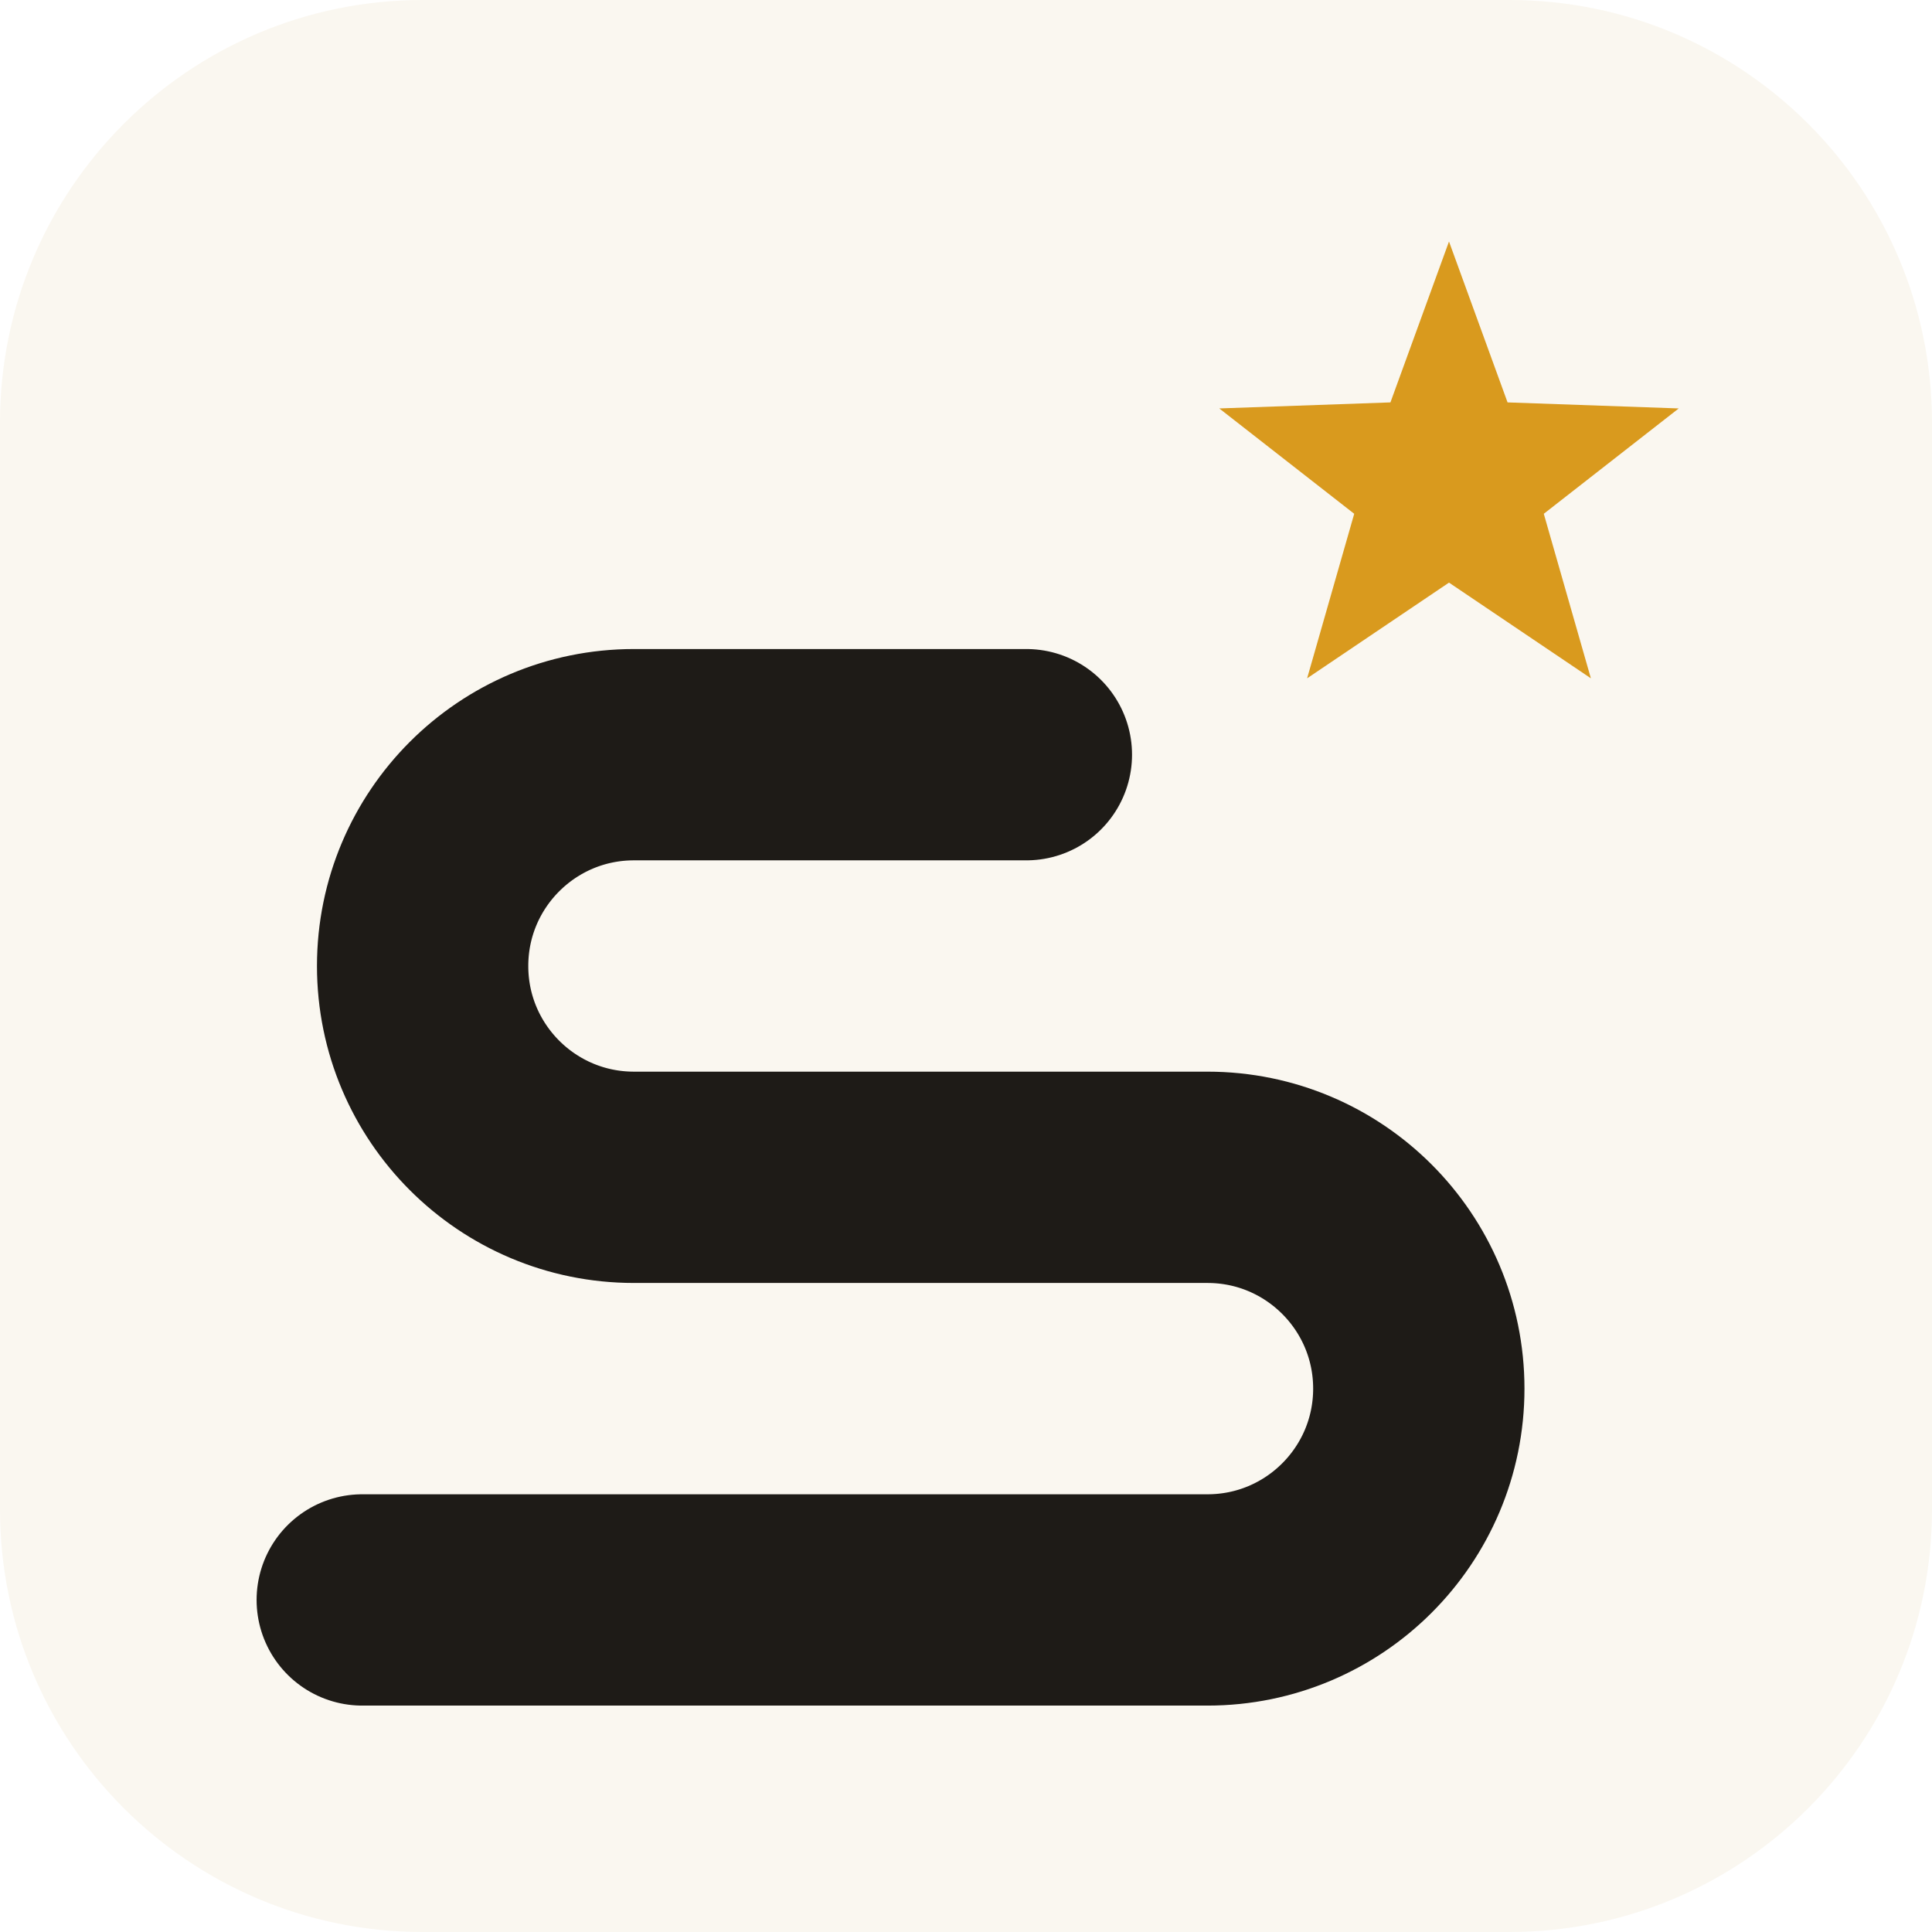
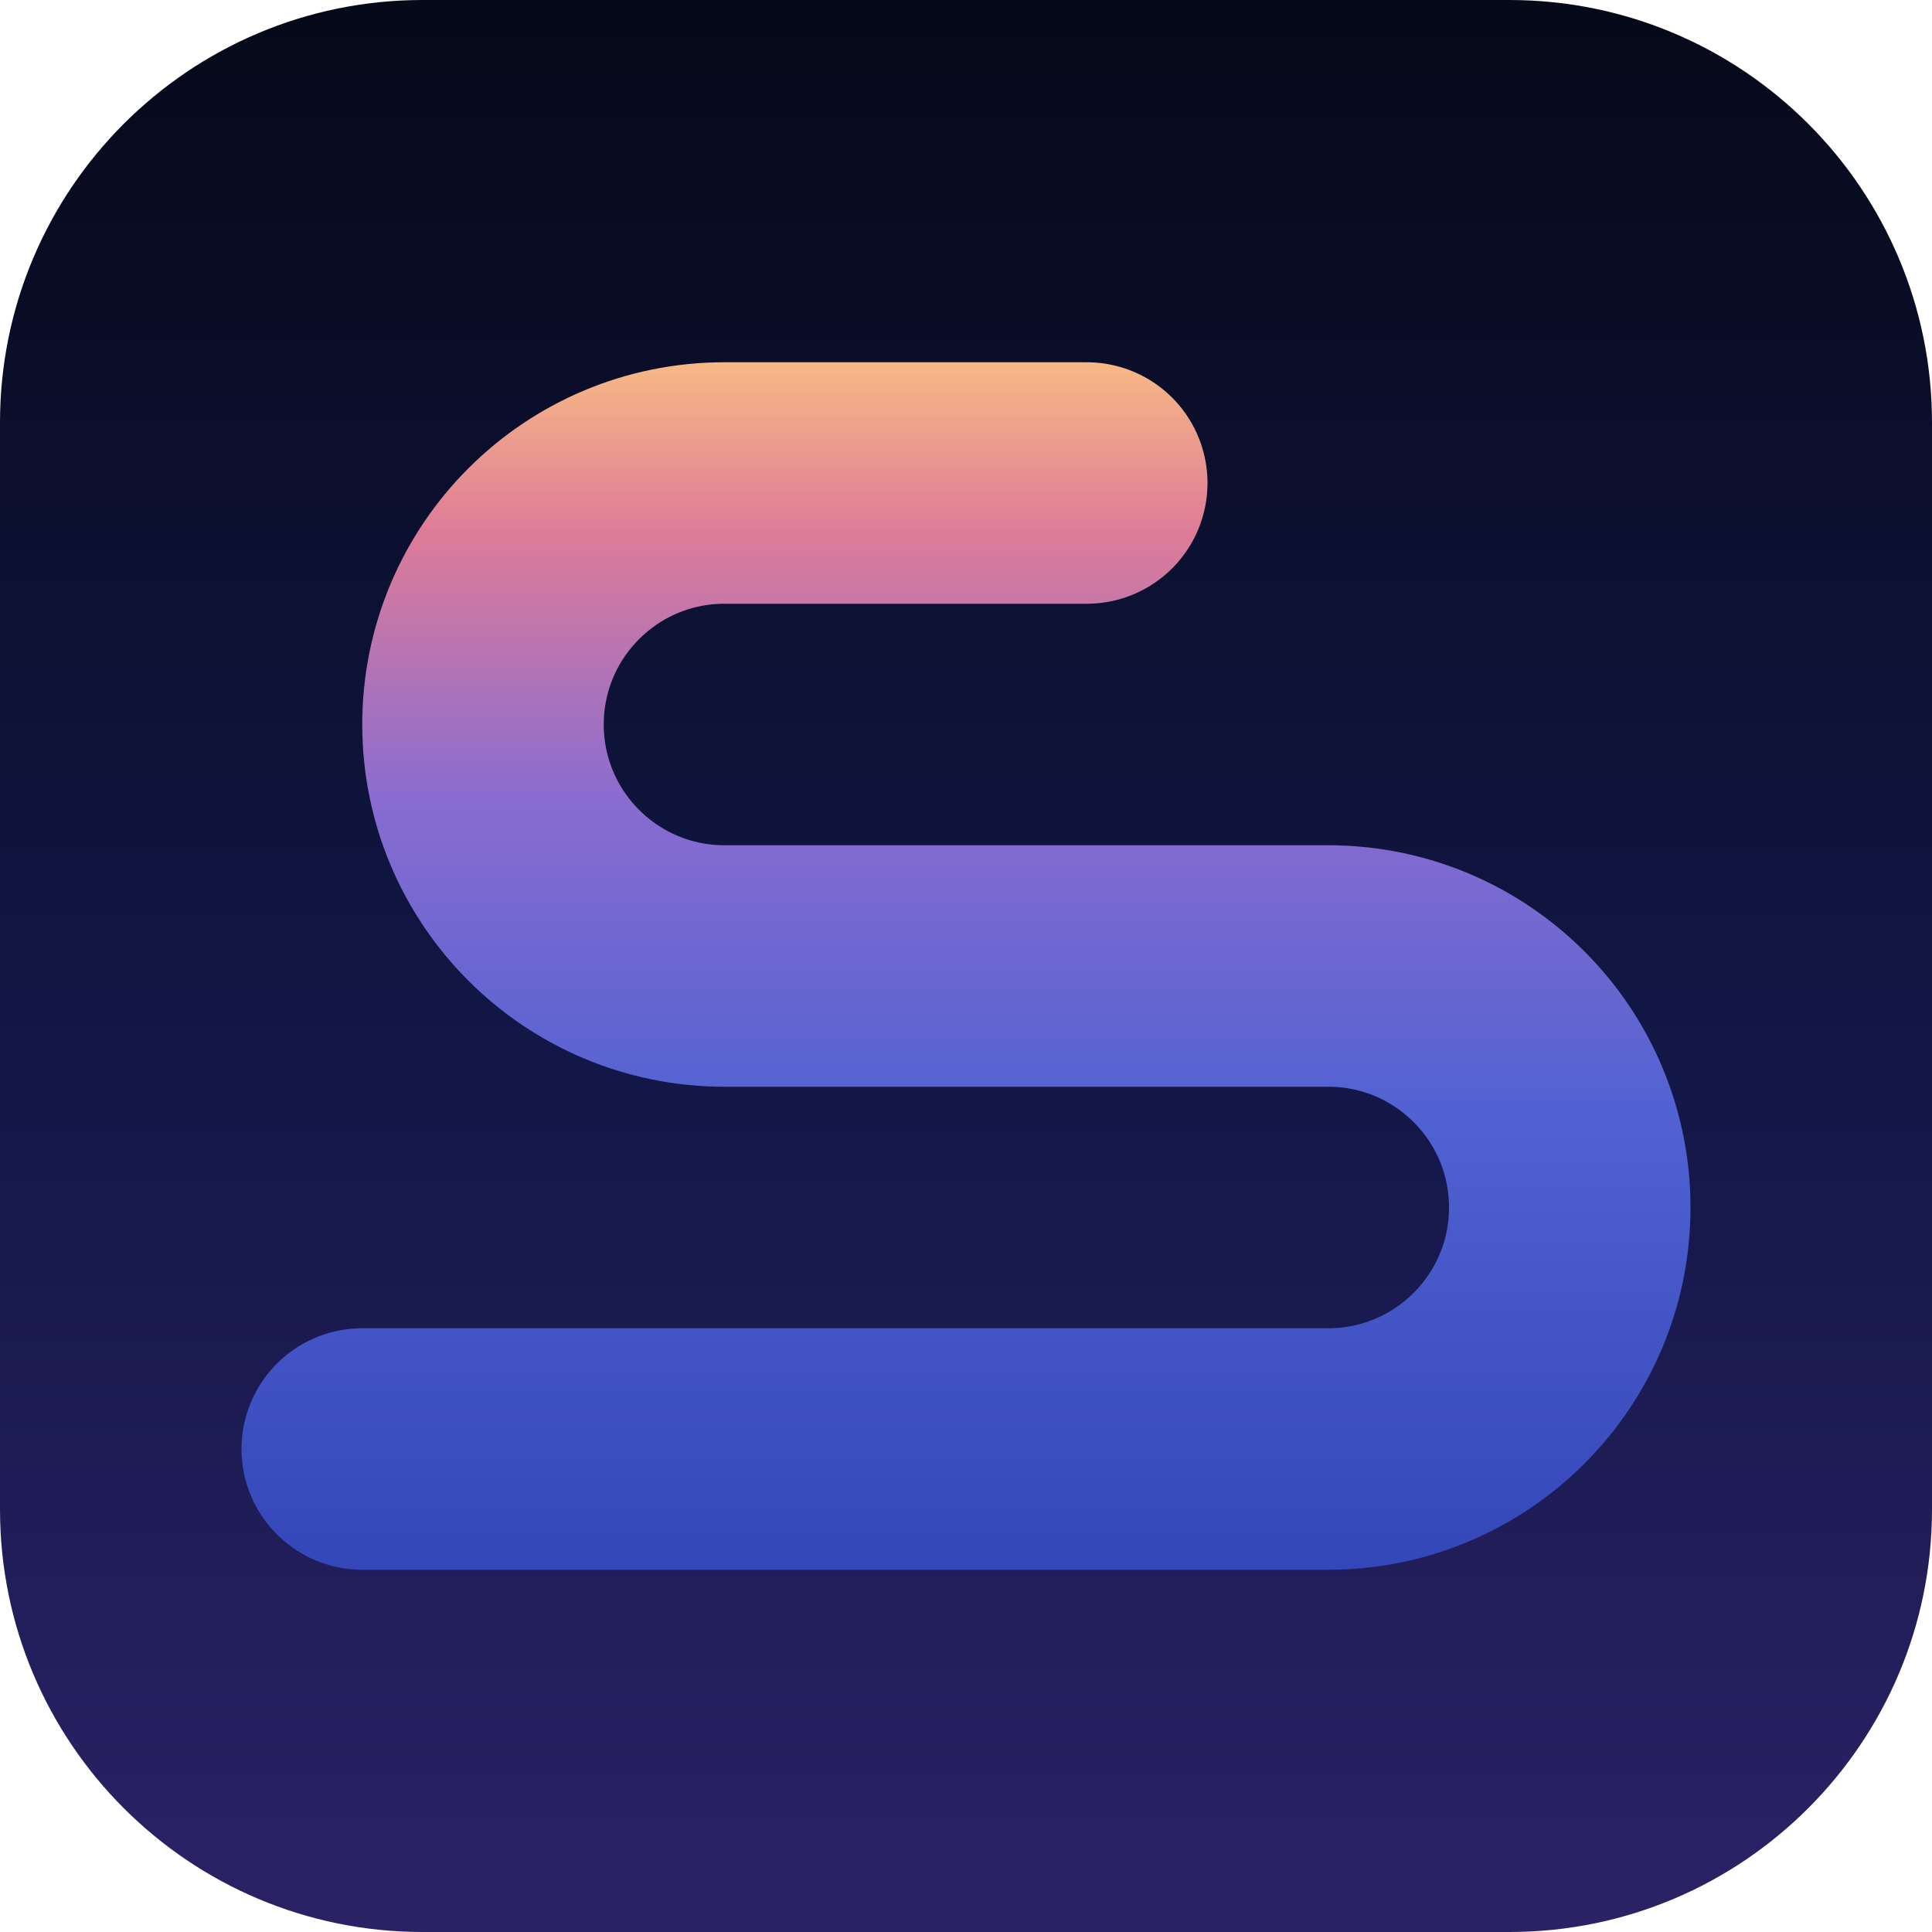
- <svg xmlns="http://www.w3.org/2000/svg" viewBox="0 0 64 64">
-   <style>
- .f { fill: #FAF7F0; } .v { fill: none; stroke: #1E1B17; stroke-width: 7; stroke-linecap: round; stroke-linejoin: round; } .s { fill: #D99A1E; }
- @media (prefers-color-scheme: dark) { .f { fill: #0C1015; } .v { stroke: #F0EBE1; } .s { fill: #F2C14E; } }
- </style>
-   <rect class="f" width="64" height="64" rx="14" />
-   <path class="v" d="M12 53H40A7 7 0 0 0 40 39H21A7 7 0 0 1 21 25H34" />
-   <path class="s" d="M48 8L49.94 13.33L55.61 13.53L51.14 17.02L52.7 22.47L48 19.3L43.3 22.47L44.86 17.02L40.39 13.53L46.06 13.33Z" />
+ <svg xmlns="http://www.w3.org/2000/svg" viewBox="0 0 16 16">
+   <defs>
+     <linearGradient id="fondo" x1="0" y1="0" x2="0" y2="16" gradientUnits="userSpaceOnUse">
+       <stop offset="0" stop-color="#060918" />
+       <stop offset="0.55" stop-color="#121747" />
+       <stop offset="1" stop-color="#2B2266" />
+     </linearGradient>
+     <linearGradient id="cielo" x1="0" y1="3" x2="0" y2="13" gradientUnits="userSpaceOnUse">
+       <stop offset="0" stop-color="#F7B984" />
+       <stop offset="0.14" stop-color="#DE7C98" />
+       <stop offset="0.36" stop-color="#8A6CD0" />
+       <stop offset="0.62" stop-color="#5162D2" />
+       <stop offset="1" stop-color="#3447B8" />
+     </linearGradient>
+   </defs>
+   <rect width="16" height="16" rx="3.5" fill="url(#fondo)" />
+   <path d="M3 12H11A2 2 0 0 0 11 8H6A2 2 0 0 1 6 4H9" fill="none" stroke="url(#cielo)" stroke-width="2" stroke-linecap="round" />
</svg>
